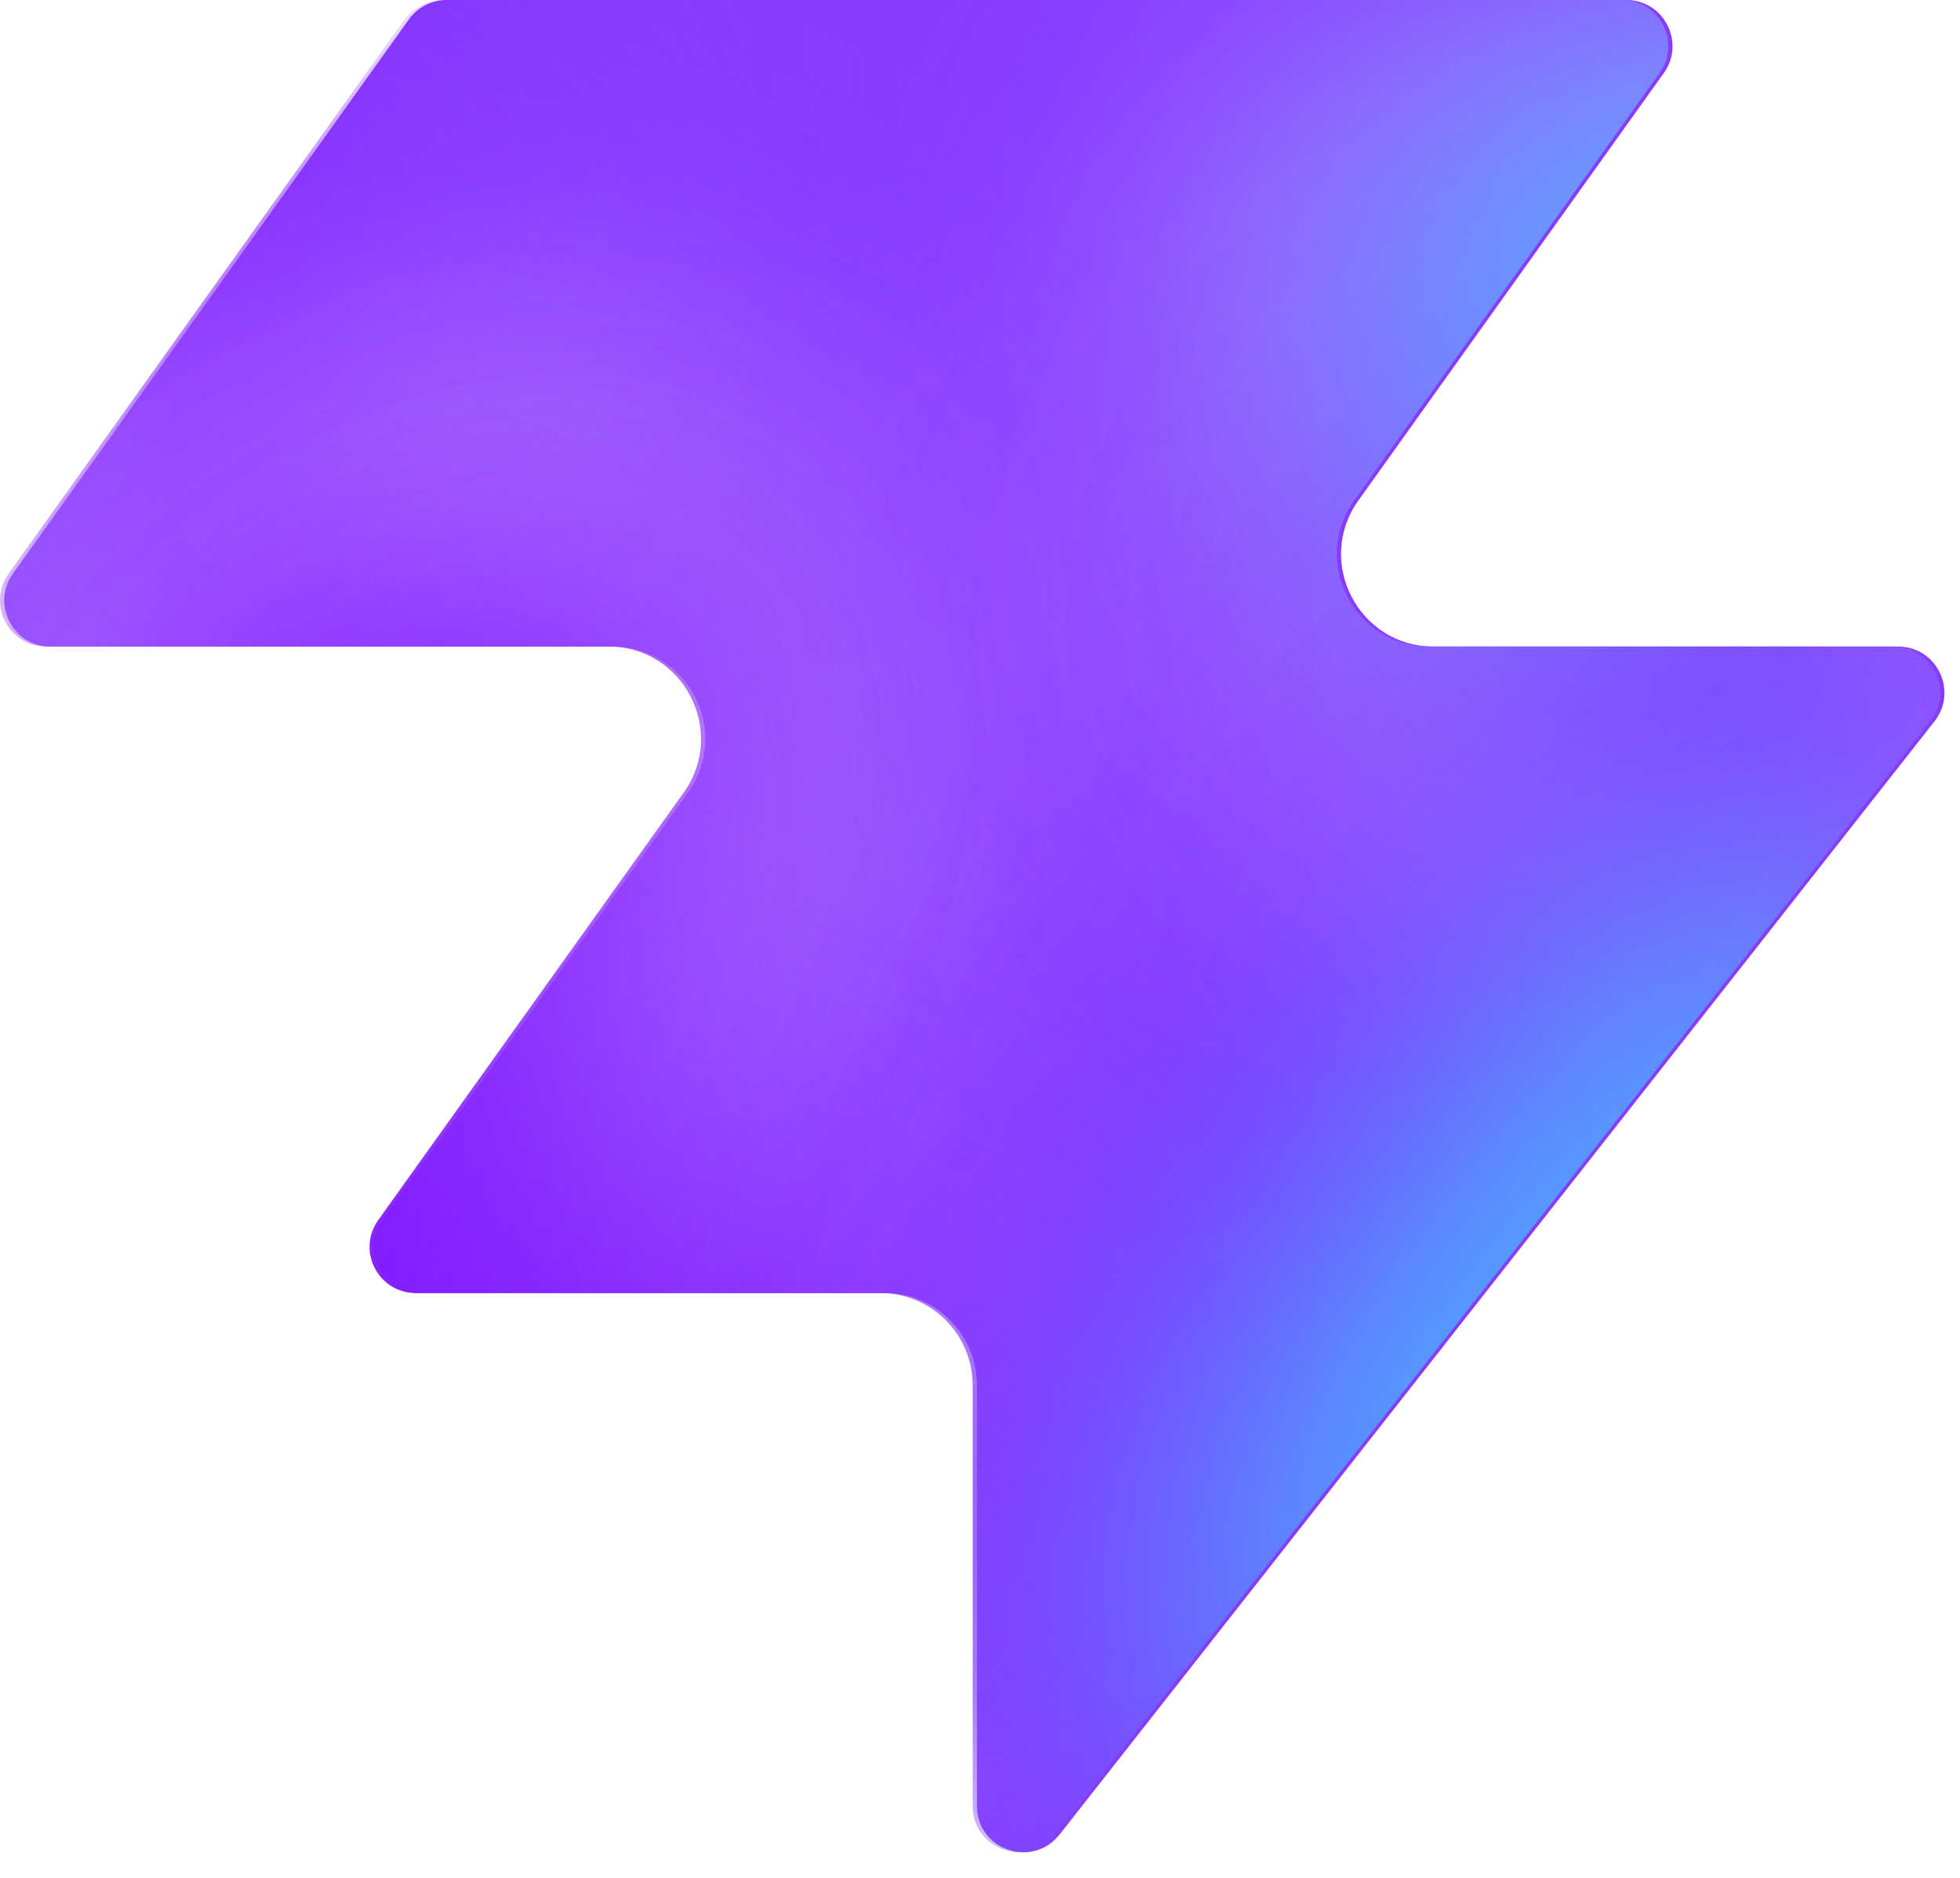
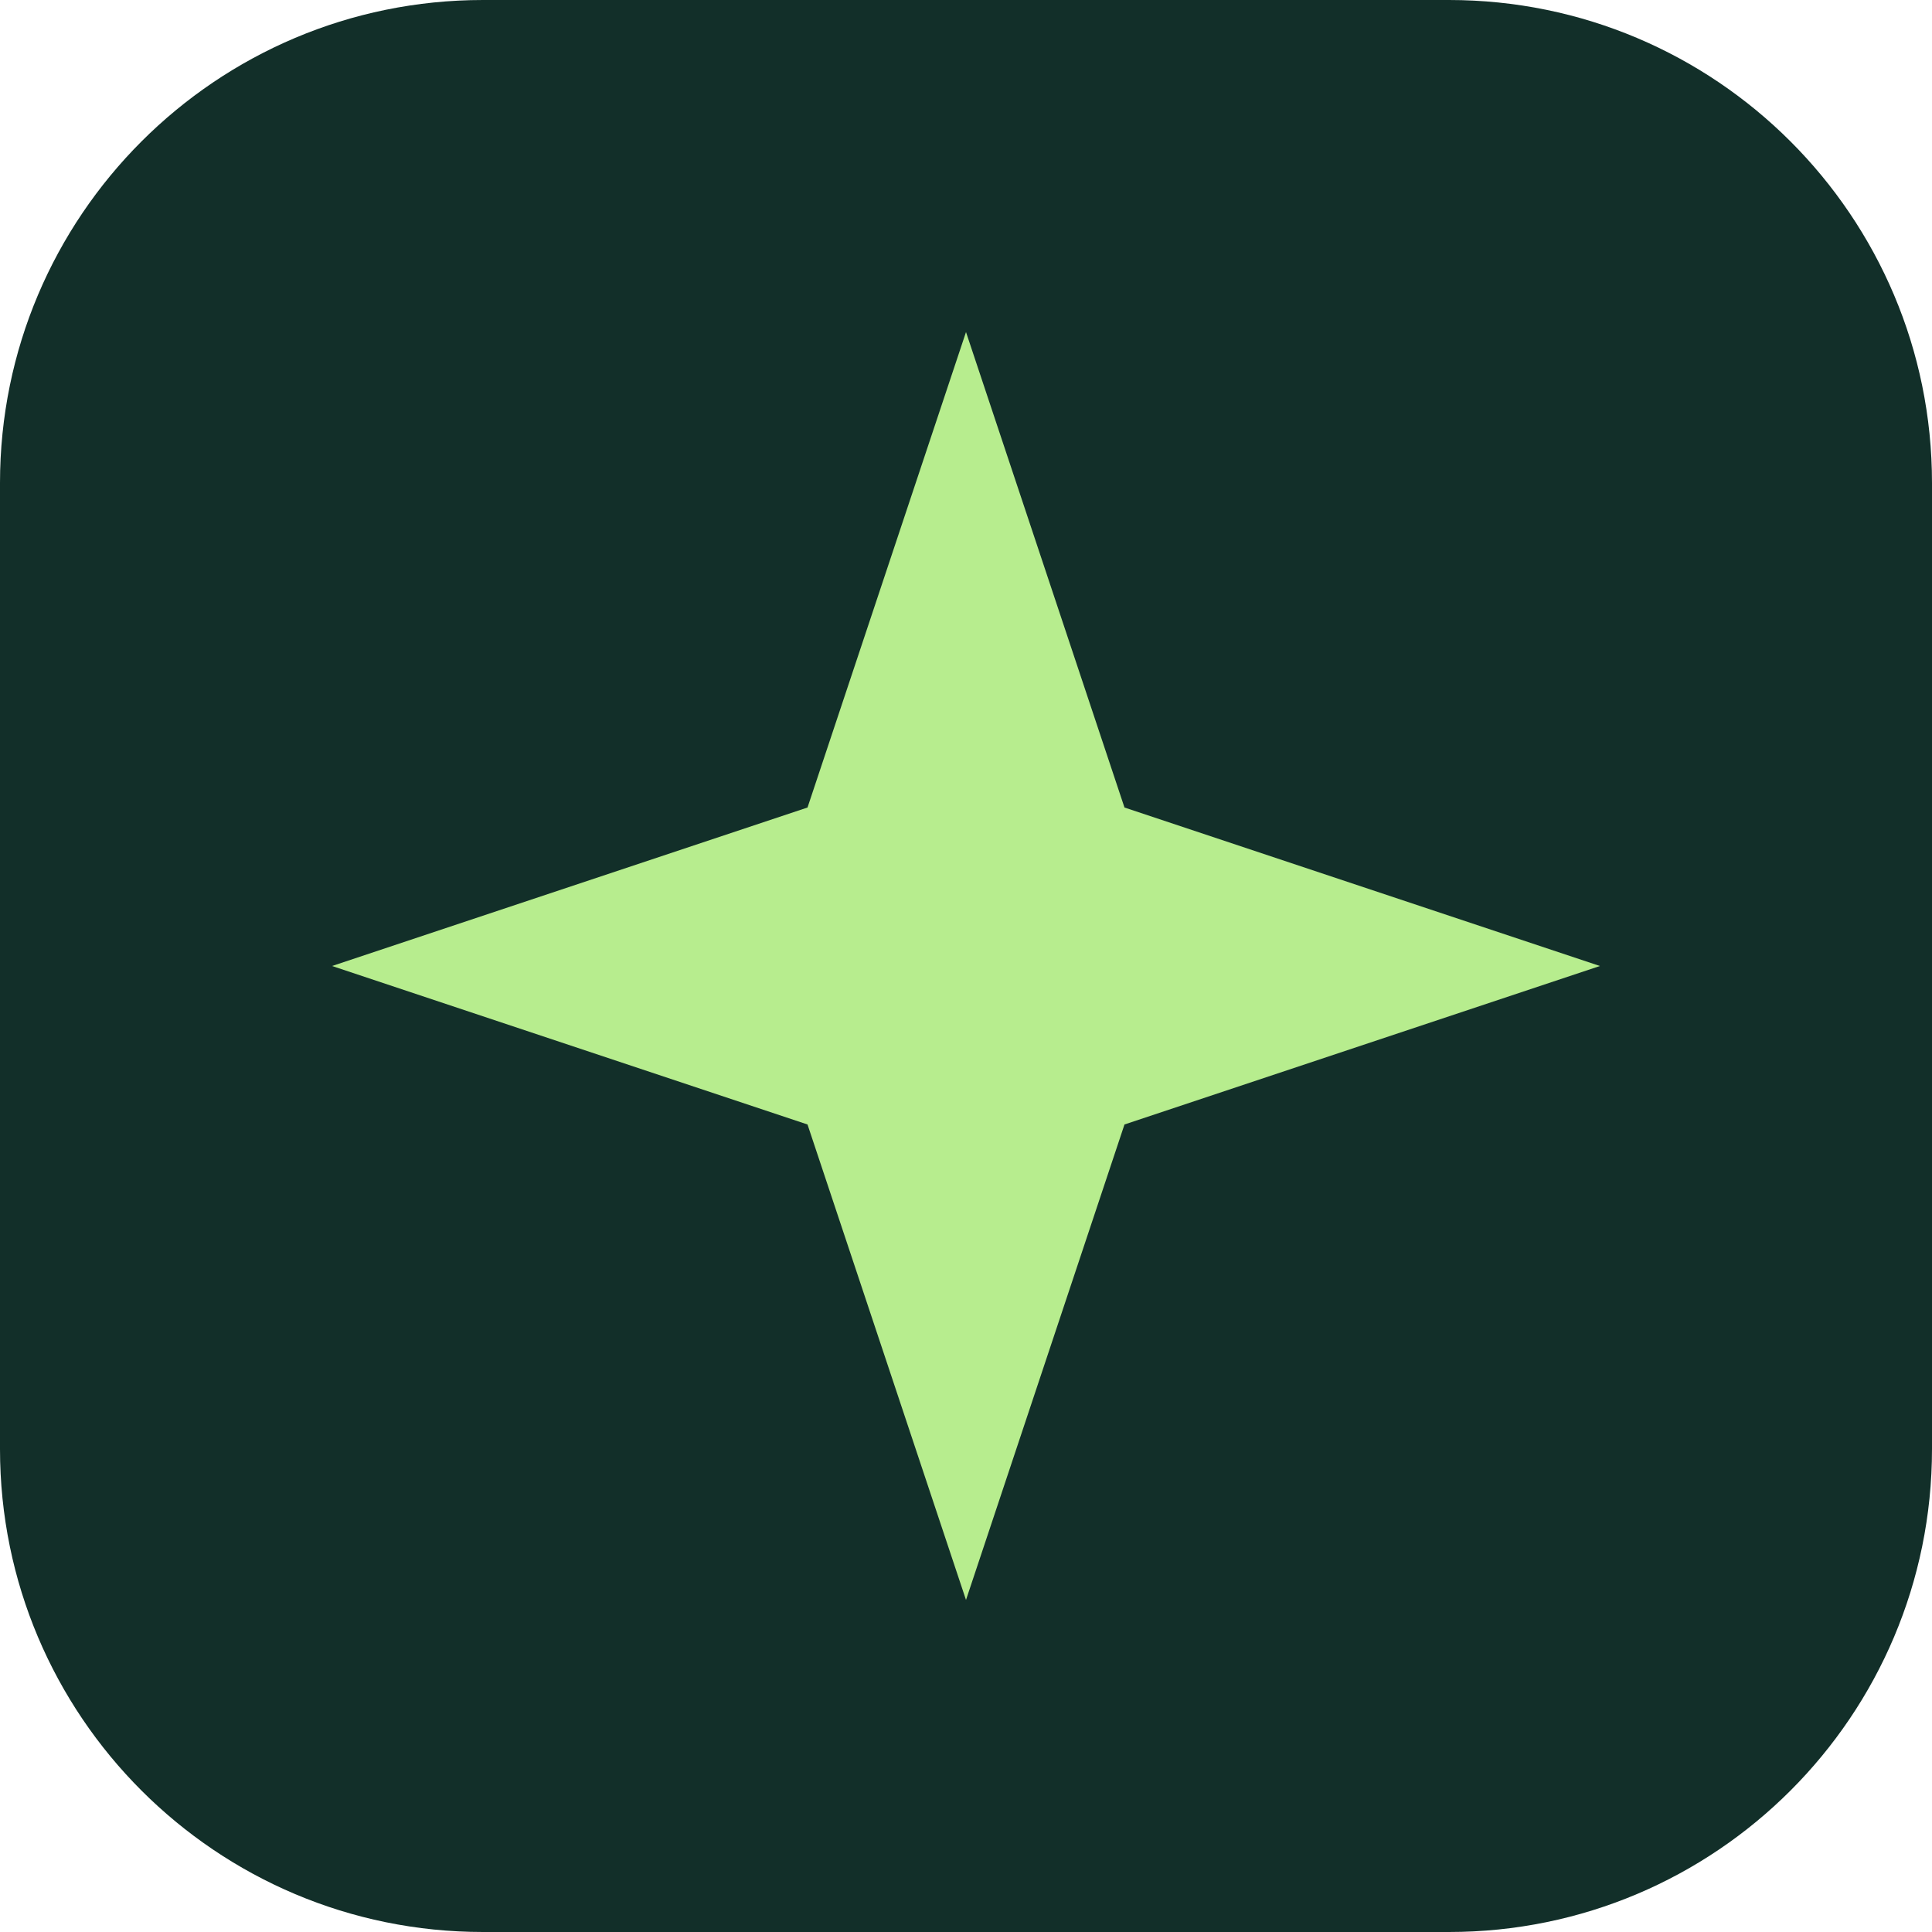
- <svg xmlns="http://www.w3.org/2000/svg" width="48" height="46" fill="none" viewBox="0 0 48 46">
-   <path fill="#863bff" d="M25.946 44.938c-.664.845-2.021.375-2.021-.698V33.937a2.26 2.26 0 0 0-2.262-2.262H10.287c-.92 0-1.456-1.04-.92-1.788l7.48-10.471c1.07-1.497 0-3.578-1.842-3.578H1.237c-.92 0-1.456-1.04-.92-1.788L10.013.474c.214-.297.556-.474.92-.474h28.894c.92 0 1.456 1.04.92 1.788l-7.48 10.471c-1.07 1.498 0 3.579 1.842 3.579h11.377c.943 0 1.473 1.088.89 1.83L25.947 44.94z" style="fill:#863bff;fill:color(display-p3 .525 .23 1);fill-opacity:1" />
-   <mask id="a" width="48" height="46" x="0" y="0" maskUnits="userSpaceOnUse" style="mask-type:alpha">
-     <path fill="#000" d="M25.842 44.938c-.664.844-2.021.375-2.021-.698V33.937a2.26 2.26 0 0 0-2.262-2.262H10.183c-.92 0-1.456-1.04-.92-1.788l7.48-10.471c1.07-1.498 0-3.579-1.842-3.579H1.133c-.92 0-1.456-1.04-.92-1.787L9.91.473c.214-.297.556-.474.92-.474h28.894c.92 0 1.456 1.04.92 1.788l-7.48 10.471c-1.07 1.498 0 3.578 1.842 3.578h11.377c.943 0 1.473 1.088.89 1.832L25.843 44.94z" style="fill:#000;fill-opacity:1" />
-   </mask>
-   <g mask="url(#a)">
-     <g filter="url(#b)">
-       <ellipse cx="5.508" cy="14.704" fill="#ede6ff" rx="5.508" ry="14.704" style="fill:#ede6ff;fill:color(display-p3 .927 .903 1);fill-opacity:1" transform="matrix(.00324 1 1 -.00324 -4.47 31.516)" />
-     </g>
-     <g filter="url(#c)">
-       <ellipse cx="10.399" cy="29.851" fill="#ede6ff" rx="10.399" ry="29.851" style="fill:#ede6ff;fill:color(display-p3 .927 .903 1);fill-opacity:1" transform="matrix(.00324 1 1 -.00324 -39.328 7.883)" />
-     </g>
-     <g filter="url(#d)">
-       <ellipse cx="5.508" cy="30.487" fill="#7e14ff" rx="5.508" ry="30.487" style="fill:#7e14ff;fill:color(display-p3 .492 .077 1);fill-opacity:1" transform="rotate(89.814 -25.913 -14.639)scale(1 -1)" />
-     </g>
-     <g filter="url(#e)">
-       <ellipse cx="5.508" cy="30.599" fill="#7e14ff" rx="5.508" ry="30.599" style="fill:#7e14ff;fill:color(display-p3 .492 .077 1);fill-opacity:1" transform="rotate(89.814 -32.644 -3.334)scale(1 -1)" />
-     </g>
-     <g filter="url(#f)">
-       <ellipse cx="5.508" cy="30.599" fill="#7e14ff" rx="5.508" ry="30.599" style="fill:#7e14ff;fill:color(display-p3 .492 .077 1);fill-opacity:1" transform="matrix(.00324 1 1 -.00324 -34.34 30.47)" />
-     </g>
-     <g filter="url(#g)">
-       <ellipse cx="14.072" cy="22.078" fill="#ede6ff" rx="14.072" ry="22.078" style="fill:#ede6ff;fill:color(display-p3 .927 .903 1);fill-opacity:1" transform="rotate(93.35 24.506 48.493)scale(-1 1)" />
-     </g>
-     <g filter="url(#h)">
-       <ellipse cx="3.47" cy="21.501" fill="#7e14ff" rx="3.47" ry="21.501" style="fill:#7e14ff;fill:color(display-p3 .492 .077 1);fill-opacity:1" transform="rotate(89.009 28.708 47.59)scale(-1 1)" />
-     </g>
-     <g filter="url(#i)">
-       <ellipse cx="3.47" cy="21.501" fill="#7e14ff" rx="3.47" ry="21.501" style="fill:#7e14ff;fill:color(display-p3 .492 .077 1);fill-opacity:1" transform="rotate(89.009 28.708 47.59)scale(-1 1)" />
-     </g>
-     <g filter="url(#j)">
-       <ellipse cx=".387" cy="8.972" fill="#7e14ff" rx="4.407" ry="29.108" style="fill:#7e14ff;fill:color(display-p3 .492 .077 1);fill-opacity:1" transform="rotate(39.51 .387 8.972)" />
-     </g>
-     <g filter="url(#k)">
-       <ellipse cx="47.523" cy="-6.092" fill="#7e14ff" rx="4.407" ry="29.108" style="fill:#7e14ff;fill:color(display-p3 .492 .077 1);fill-opacity:1" transform="rotate(37.892 47.523 -6.092)" />
-     </g>
-     <g filter="url(#l)">
-       <ellipse cx="41.412" cy="6.333" fill="#47bfff" rx="5.971" ry="9.665" style="fill:#47bfff;fill:color(display-p3 .28 .748 1);fill-opacity:1" transform="rotate(37.892 41.412 6.333)" />
-     </g>
-     <g filter="url(#m)">
-       <ellipse cx="-1.879" cy="38.332" fill="#7e14ff" rx="4.407" ry="29.108" style="fill:#7e14ff;fill:color(display-p3 .492 .077 1);fill-opacity:1" transform="rotate(37.892 -1.88 38.332)" />
-     </g>
-     <g filter="url(#n)">
-       <ellipse cx="-1.879" cy="38.332" fill="#7e14ff" rx="4.407" ry="29.108" style="fill:#7e14ff;fill:color(display-p3 .492 .077 1);fill-opacity:1" transform="rotate(37.892 -1.88 38.332)" />
-     </g>
-     <g filter="url(#o)">
-       <ellipse cx="35.651" cy="29.907" fill="#7e14ff" rx="4.407" ry="29.108" style="fill:#7e14ff;fill:color(display-p3 .492 .077 1);fill-opacity:1" transform="rotate(37.892 35.651 29.907)" />
-     </g>
-     <g filter="url(#p)">
-       <ellipse cx="38.418" cy="32.4" fill="#47bfff" rx="5.971" ry="15.297" style="fill:#47bfff;fill:color(display-p3 .28 .748 1);fill-opacity:1" transform="rotate(37.892 38.418 32.4)" />
-     </g>
-   </g>
-   <defs>
-     <filter id="b" width="60.045" height="41.654" x="-19.77" y="16.149" color-interpolation-filters="sRGB" filterUnits="userSpaceOnUse">
-       <feFlood flood-opacity="0" result="BackgroundImageFix" />
-       <feBlend in="SourceGraphic" in2="BackgroundImageFix" result="shape" />
-       <feGaussianBlur result="effect1_foregroundBlur_2002_17158" stdDeviation="7.659" />
-     </filter>
-     <filter id="c" width="90.34" height="51.437" x="-54.613" y="-7.533" color-interpolation-filters="sRGB" filterUnits="userSpaceOnUse">
-       <feFlood flood-opacity="0" result="BackgroundImageFix" />
-       <feBlend in="SourceGraphic" in2="BackgroundImageFix" result="shape" />
-       <feGaussianBlur result="effect1_foregroundBlur_2002_17158" stdDeviation="7.659" />
-     </filter>
-     <filter id="d" width="79.355" height="29.4" x="-49.64" y="2.03" color-interpolation-filters="sRGB" filterUnits="userSpaceOnUse">
-       <feFlood flood-opacity="0" result="BackgroundImageFix" />
-       <feBlend in="SourceGraphic" in2="BackgroundImageFix" result="shape" />
-       <feGaussianBlur result="effect1_foregroundBlur_2002_17158" stdDeviation="4.596" />
-     </filter>
-     <filter id="e" width="79.579" height="29.4" x="-45.045" y="20.029" color-interpolation-filters="sRGB" filterUnits="userSpaceOnUse">
-       <feFlood flood-opacity="0" result="BackgroundImageFix" />
-       <feBlend in="SourceGraphic" in2="BackgroundImageFix" result="shape" />
-       <feGaussianBlur result="effect1_foregroundBlur_2002_17158" stdDeviation="4.596" />
-     </filter>
-     <filter id="f" width="79.579" height="29.4" x="-43.513" y="21.178" color-interpolation-filters="sRGB" filterUnits="userSpaceOnUse">
-       <feFlood flood-opacity="0" result="BackgroundImageFix" />
-       <feBlend in="SourceGraphic" in2="BackgroundImageFix" result="shape" />
-       <feGaussianBlur result="effect1_foregroundBlur_2002_17158" stdDeviation="4.596" />
-     </filter>
-     <filter id="g" width="74.749" height="58.852" x="15.756" y="-17.901" color-interpolation-filters="sRGB" filterUnits="userSpaceOnUse">
-       <feFlood flood-opacity="0" result="BackgroundImageFix" />
-       <feBlend in="SourceGraphic" in2="BackgroundImageFix" result="shape" />
-       <feGaussianBlur result="effect1_foregroundBlur_2002_17158" stdDeviation="7.659" />
-     </filter>
-     <filter id="h" width="61.377" height="25.362" x="23.548" y="2.284" color-interpolation-filters="sRGB" filterUnits="userSpaceOnUse">
-       <feFlood flood-opacity="0" result="BackgroundImageFix" />
-       <feBlend in="SourceGraphic" in2="BackgroundImageFix" result="shape" />
-       <feGaussianBlur result="effect1_foregroundBlur_2002_17158" stdDeviation="4.596" />
-     </filter>
-     <filter id="i" width="61.377" height="25.362" x="23.548" y="2.284" color-interpolation-filters="sRGB" filterUnits="userSpaceOnUse">
-       <feFlood flood-opacity="0" result="BackgroundImageFix" />
-       <feBlend in="SourceGraphic" in2="BackgroundImageFix" result="shape" />
-       <feGaussianBlur result="effect1_foregroundBlur_2002_17158" stdDeviation="4.596" />
-     </filter>
-     <filter id="j" width="56.045" height="63.649" x="-27.636" y="-22.853" color-interpolation-filters="sRGB" filterUnits="userSpaceOnUse">
-       <feFlood flood-opacity="0" result="BackgroundImageFix" />
-       <feBlend in="SourceGraphic" in2="BackgroundImageFix" result="shape" />
-       <feGaussianBlur result="effect1_foregroundBlur_2002_17158" stdDeviation="4.596" />
-     </filter>
-     <filter id="k" width="54.814" height="64.646" x="20.116" y="-38.415" color-interpolation-filters="sRGB" filterUnits="userSpaceOnUse">
-       <feFlood flood-opacity="0" result="BackgroundImageFix" />
-       <feBlend in="SourceGraphic" in2="BackgroundImageFix" result="shape" />
-       <feGaussianBlur result="effect1_foregroundBlur_2002_17158" stdDeviation="4.596" />
-     </filter>
-     <filter id="l" width="33.541" height="35.313" x="24.641" y="-11.323" color-interpolation-filters="sRGB" filterUnits="userSpaceOnUse">
-       <feFlood flood-opacity="0" result="BackgroundImageFix" />
-       <feBlend in="SourceGraphic" in2="BackgroundImageFix" result="shape" />
-       <feGaussianBlur result="effect1_foregroundBlur_2002_17158" stdDeviation="4.596" />
-     </filter>
-     <filter id="m" width="54.814" height="64.646" x="-29.286" y="6.009" color-interpolation-filters="sRGB" filterUnits="userSpaceOnUse">
-       <feFlood flood-opacity="0" result="BackgroundImageFix" />
-       <feBlend in="SourceGraphic" in2="BackgroundImageFix" result="shape" />
-       <feGaussianBlur result="effect1_foregroundBlur_2002_17158" stdDeviation="4.596" />
-     </filter>
-     <filter id="n" width="54.814" height="64.646" x="-29.286" y="6.009" color-interpolation-filters="sRGB" filterUnits="userSpaceOnUse">
-       <feFlood flood-opacity="0" result="BackgroundImageFix" />
-       <feBlend in="SourceGraphic" in2="BackgroundImageFix" result="shape" />
-       <feGaussianBlur result="effect1_foregroundBlur_2002_17158" stdDeviation="4.596" />
-     </filter>
-     <filter id="o" width="54.814" height="64.646" x="8.244" y="-2.416" color-interpolation-filters="sRGB" filterUnits="userSpaceOnUse">
-       <feFlood flood-opacity="0" result="BackgroundImageFix" />
-       <feBlend in="SourceGraphic" in2="BackgroundImageFix" result="shape" />
-       <feGaussianBlur result="effect1_foregroundBlur_2002_17158" stdDeviation="4.596" />
-     </filter>
-     <filter id="p" width="39.409" height="43.623" x="18.713" y="10.588" color-interpolation-filters="sRGB" filterUnits="userSpaceOnUse">
-       <feFlood flood-opacity="0" result="BackgroundImageFix" />
-       <feBlend in="SourceGraphic" in2="BackgroundImageFix" result="shape" />
-       <feGaussianBlur result="effect1_foregroundBlur_2002_17158" stdDeviation="4.596" />
-     </filter>
-   </defs>
+ <svg xmlns="http://www.w3.org/2000/svg" viewBox="0 0 64 64">
+   <rect width="64" height="64" rx="16" fill="#122f29" />
+   <path d="M32 11 37.25 26.75 53 32 37.25 37.25 32 53 26.75 37.25 11 32 26.75 26.75 32 11Z" fill="#b7ed8e" />
</svg>
